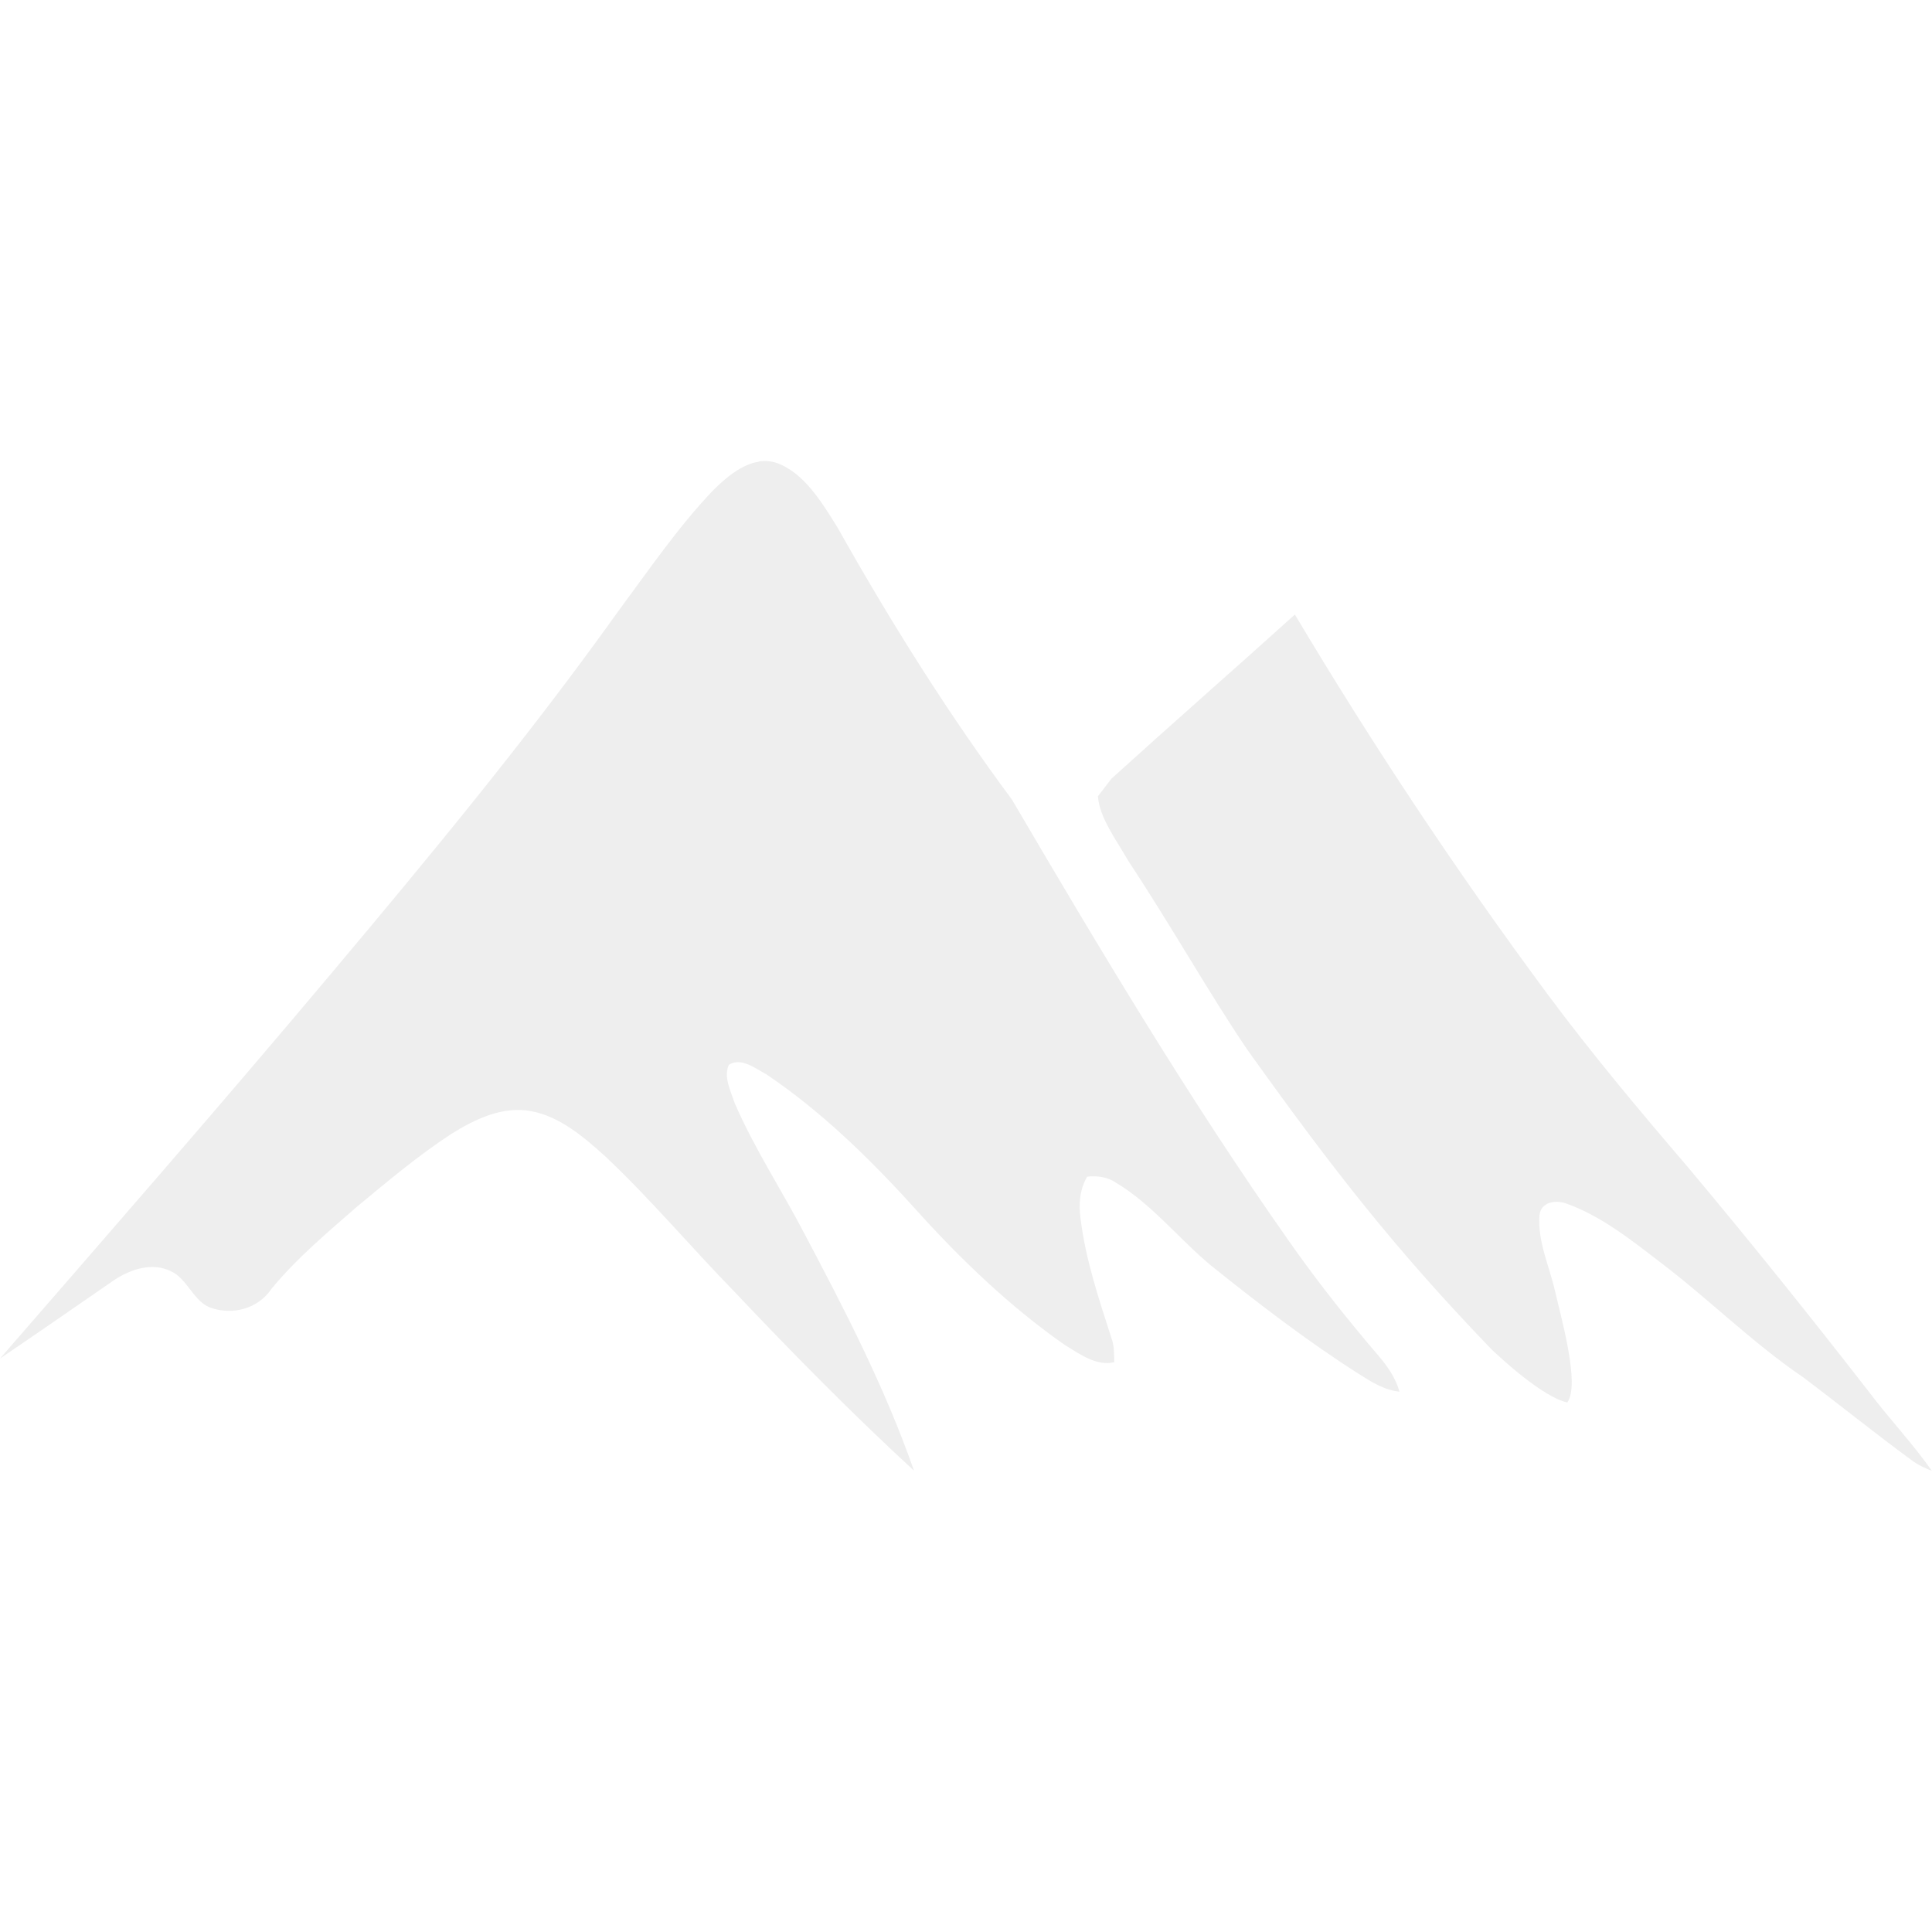
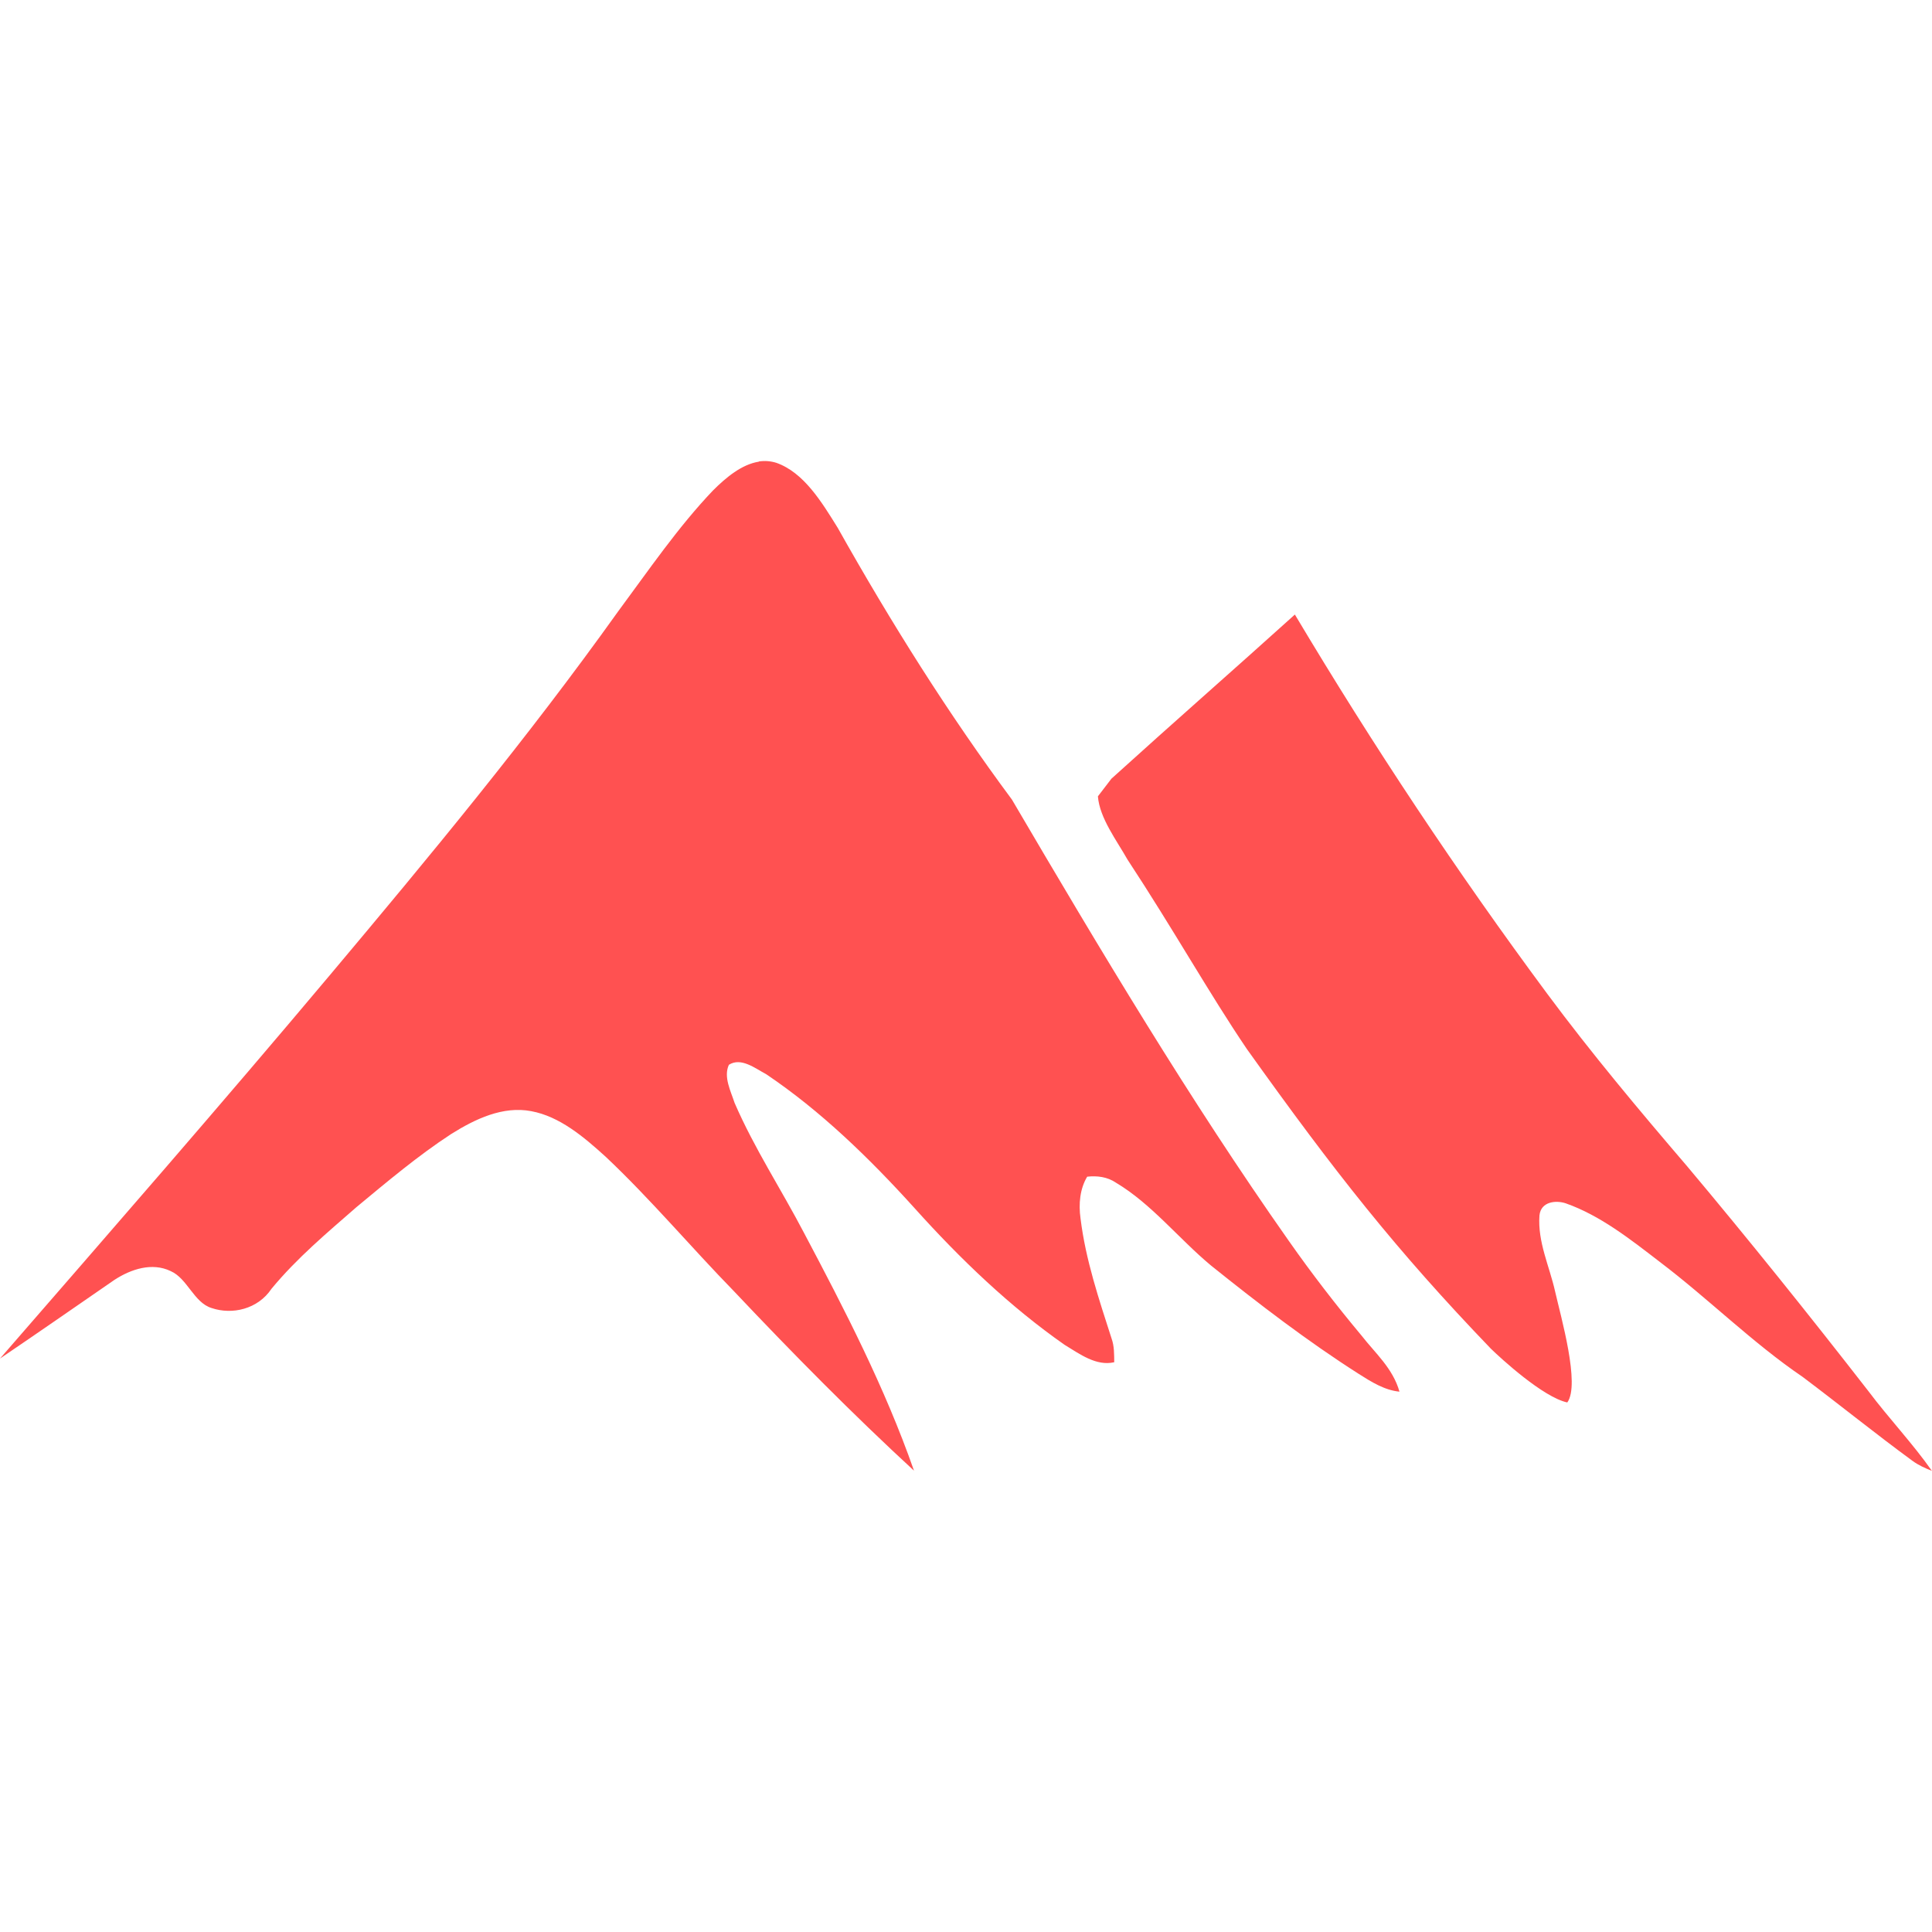
<svg xmlns="http://www.w3.org/2000/svg" width="22" height="22" version="1.1">
  <defs>
    <style id="current-color-scheme" type="text/css">.ColorScheme-Text { color:#dedede; } .ColorScheme-Highlight { color:#5294e2; } .ColorScheme-ButtonBackground { color:#dedede; }</style>
  </defs>
  <g id="22-22-start-here-kde">
    <rect width="22" height="22" opacity=".001" />
-     <path d="m8.642 5.257c-0.195 0.03-0.375 0.18-0.523 0.328-0.398 0.417-0.733 0.909-1.083 1.381-1.03 1.442-2.149 2.792-3.274 4.131-1.239 1.475-2.501 2.922-3.762 4.373 0.436-0.295 0.868-0.596 1.302-0.895 0.191-0.125 0.431-0.202 0.641-0.101 0.192 0.084 0.264 0.359 0.467 0.421 0.234 0.079 0.526 0.014 0.682-0.22 0.291-0.352 0.634-0.638 0.968-0.93 0.35-0.29 0.7-0.585 1.075-0.83 0.278-0.175 0.593-0.323 0.914-0.262 0.324 0.06 0.598 0.292 0.851 0.522 0.51 0.481 0.97 1.029 1.463 1.534 0.664 0.703 1.342 1.39 2.045 2.038-0.333-0.951-0.79-1.834-1.251-2.705-0.26-0.498-0.566-0.962-0.792-1.483-0.043-0.133-0.129-0.296-0.065-0.434 0.138-0.088 0.297 0.039 0.426 0.108 0.618 0.416 1.172 0.953 1.689 1.525 0.524 0.583 1.087 1.122 1.708 1.556 0.174 0.106 0.361 0.245 0.565 0.198-0.001-0.091 6.83e-4 -0.184-0.03-0.269-0.143-0.446-0.296-0.895-0.354-1.37-0.023-0.163-0.007-0.336 0.076-0.474 0.114-0.012 0.229 0.001 0.33 0.07 0.402 0.24 0.714 0.637 1.079 0.941 0.546 0.438 1.1 0.863 1.682 1.234 0.146 0.093 0.297 0.187 0.465 0.203-0.076-0.268-0.278-0.44-0.434-0.641-0.289-0.346-0.567-0.706-0.829-1.08-1.128-1.604-2.145-3.309-3.15-5.021-0.723-0.974-1.378-2.016-1.984-3.095-0.184-0.296-0.385-0.629-0.699-0.74-0.068-0.021-0.135-0.025-0.2-0.015zm6.104 1.74c-0.688 0.621-1.403 1.247-2.09 1.87l-0.154 0.201c0.019 0.247 0.214 0.502 0.337 0.72 0.521 0.792 0.932 1.527 1.359 2.157 1.006 1.409 1.7 2.29 2.779 3.413 0.115 0.112 0.595 0.553 0.87 0.612 0.149-0.203-0.072-0.971-0.139-1.265-0.064-0.286-0.2-0.563-0.178-0.864 0.016-0.161 0.19-0.175 0.298-0.139 0.393 0.138 0.735 0.408 1.073 0.668 0.553 0.419 1.055 0.921 1.626 1.309 0.419 0.315 0.829 0.647 1.251 0.956 0.068 0.05 0.143 0.083 0.221 0.114-0.224-0.318-0.488-0.595-0.721-0.905-0.675-0.868-1.362-1.725-2.065-2.562-0.548-0.64-1.09-1.286-1.596-1.968-1.023-1.38-1.981-2.822-2.872-4.316z" fill="#eee" stroke-width="3.566" />
+     <path d="m8.642 5.257c-0.195 0.03-0.375 0.18-0.523 0.328-0.398 0.417-0.733 0.909-1.083 1.381-1.03 1.442-2.149 2.792-3.274 4.131-1.239 1.475-2.501 2.922-3.762 4.373 0.436-0.295 0.868-0.596 1.302-0.895 0.191-0.125 0.431-0.202 0.641-0.101 0.192 0.084 0.264 0.359 0.467 0.421 0.234 0.079 0.526 0.014 0.682-0.22 0.291-0.352 0.634-0.638 0.968-0.93 0.35-0.29 0.7-0.585 1.075-0.83 0.278-0.175 0.593-0.323 0.914-0.262 0.324 0.06 0.598 0.292 0.851 0.522 0.51 0.481 0.97 1.029 1.463 1.534 0.664 0.703 1.342 1.39 2.045 2.038-0.333-0.951-0.79-1.834-1.251-2.705-0.26-0.498-0.566-0.962-0.792-1.483-0.043-0.133-0.129-0.296-0.065-0.434 0.138-0.088 0.297 0.039 0.426 0.108 0.618 0.416 1.172 0.953 1.689 1.525 0.524 0.583 1.087 1.122 1.708 1.556 0.174 0.106 0.361 0.245 0.565 0.198-0.001-0.091 6.83e-4 -0.184-0.03-0.269-0.143-0.446-0.296-0.895-0.354-1.37-0.023-0.163-0.007-0.336 0.076-0.474 0.114-0.012 0.229 0.001 0.33 0.07 0.402 0.24 0.714 0.637 1.079 0.941 0.546 0.438 1.1 0.863 1.682 1.234 0.146 0.093 0.297 0.187 0.465 0.203-0.076-0.268-0.278-0.44-0.434-0.641-0.289-0.346-0.567-0.706-0.829-1.08-1.128-1.604-2.145-3.309-3.15-5.021-0.723-0.974-1.378-2.016-1.984-3.095-0.184-0.296-0.385-0.629-0.699-0.74-0.068-0.021-0.135-0.025-0.2-0.015zm6.104 1.74c-0.688 0.621-1.403 1.247-2.09 1.87l-0.154 0.201c0.019 0.247 0.214 0.502 0.337 0.72 0.521 0.792 0.932 1.527 1.359 2.157 1.006 1.409 1.7 2.29 2.779 3.413 0.115 0.112 0.595 0.553 0.87 0.612 0.149-0.203-0.072-0.971-0.139-1.265-0.064-0.286-0.2-0.563-0.178-0.864 0.016-0.161 0.19-0.175 0.298-0.139 0.393 0.138 0.735 0.408 1.073 0.668 0.553 0.419 1.055 0.921 1.626 1.309 0.419 0.315 0.829 0.647 1.251 0.956 0.068 0.05 0.143 0.083 0.221 0.114-0.224-0.318-0.488-0.595-0.721-0.905-0.675-0.868-1.362-1.725-2.065-2.562-0.548-0.64-1.09-1.286-1.596-1.968-1.023-1.38-1.981-2.822-2.872-4.316z" fill="#ff5151" stroke-width="3.566" />
  </g>
  <g id="start-here-kde" transform="matrix(1.4545 0 0 1.4545 30.455 -5.5254)">
    <rect width="22" height="22" opacity=".001" />
-     <path d="m9.07 6.243c-0.16 0.025-0.307 0.149-0.428 0.272-0.326 0.346-0.6 0.753-0.886 1.144-0.843 1.195-1.758 2.313-2.679 3.422-1.014 1.222-2.047 2.421-3.078 3.623 0.357-0.245 0.71-0.494 1.065-0.742 0.156-0.104 0.352-0.167 0.525-0.083 0.157 0.069 0.216 0.298 0.382 0.349 0.192 0.065 0.43 0.012 0.558-0.182 0.238-0.291 0.518-0.529 0.792-0.771 0.287-0.241 0.573-0.484 0.88-0.687 0.227-0.145 0.485-0.267 0.748-0.217 0.265 0.049 0.489 0.242 0.696 0.432 0.417 0.399 0.794 0.853 1.197 1.271 0.543 0.583 1.098 1.151 1.673 1.688-0.273-0.788-0.646-1.519-1.024-2.24-0.212-0.412-0.463-0.797-0.648-1.229-0.035-0.111-0.105-0.245-0.053-0.36 0.113-0.073 0.243 0.032 0.349 0.089 0.505 0.345 0.959 0.789 1.382 1.264 0.428 0.483 0.89 0.929 1.397 1.289 0.142 0.088 0.295 0.203 0.463 0.164-0.001-0.075 5.59e-4 -0.152-0.024-0.223-0.117-0.37-0.242-0.741-0.29-1.135-0.019-0.135-0.005-0.279 0.062-0.393 0.093-0.01 0.187 0.001 0.27 0.058 0.329 0.199 0.584 0.528 0.883 0.78 0.447 0.363 0.9 0.715 1.376 1.022 0.119 0.077 0.243 0.155 0.381 0.168-0.063-0.222-0.227-0.364-0.355-0.531-0.236-0.287-0.464-0.585-0.678-0.895-0.923-1.329-1.755-2.741-2.577-4.159-0.592-0.807-1.128-1.67-1.623-2.564-0.151-0.246-0.315-0.521-0.572-0.613-0.056-0.017-0.111-0.02-0.164-0.012zm4.994 1.441c-0.563 0.514-1.148 1.033-1.71 1.549l-0.126 0.167c0.016 0.204 0.175 0.416 0.276 0.596 0.426 0.656 0.762 1.265 1.112 1.787 0.823 1.167 1.391 1.897 2.274 2.828 0.094 0.093 0.487 0.458 0.711 0.507 0.122-0.168-0.059-0.805-0.114-1.048-0.052-0.237-0.164-0.466-0.146-0.716 0.013-0.133 0.156-0.145 0.244-0.115 0.322 0.114 0.602 0.338 0.878 0.554 0.453 0.347 0.863 0.763 1.33 1.085 0.343 0.261 0.678 0.536 1.024 0.792 0.056 0.042 0.117 0.069 0.181 0.094-0.183-0.264-0.399-0.493-0.59-0.749-0.552-0.719-1.114-1.429-1.69-2.122-0.448-0.53-0.892-1.065-1.306-1.631-0.837-1.143-1.621-2.338-2.35-3.575z" fill="#eee" stroke-width="2.936" />
+     <path d="m9.07 6.243c-0.16 0.025-0.307 0.149-0.428 0.272-0.326 0.346-0.6 0.753-0.886 1.144-0.843 1.195-1.758 2.313-2.679 3.422-1.014 1.222-2.047 2.421-3.078 3.623 0.357-0.245 0.71-0.494 1.065-0.742 0.156-0.104 0.352-0.167 0.525-0.083 0.157 0.069 0.216 0.298 0.382 0.349 0.192 0.065 0.43 0.012 0.558-0.182 0.238-0.291 0.518-0.529 0.792-0.771 0.287-0.241 0.573-0.484 0.88-0.687 0.227-0.145 0.485-0.267 0.748-0.217 0.265 0.049 0.489 0.242 0.696 0.432 0.417 0.399 0.794 0.853 1.197 1.271 0.543 0.583 1.098 1.151 1.673 1.688-0.273-0.788-0.646-1.519-1.024-2.24-0.212-0.412-0.463-0.797-0.648-1.229-0.035-0.111-0.105-0.245-0.053-0.36 0.113-0.073 0.243 0.032 0.349 0.089 0.505 0.345 0.959 0.789 1.382 1.264 0.428 0.483 0.89 0.929 1.397 1.289 0.142 0.088 0.295 0.203 0.463 0.164-0.001-0.075 5.59e-4 -0.152-0.024-0.223-0.117-0.37-0.242-0.741-0.29-1.135-0.019-0.135-0.005-0.279 0.062-0.393 0.093-0.01 0.187 0.001 0.27 0.058 0.329 0.199 0.584 0.528 0.883 0.78 0.447 0.363 0.9 0.715 1.376 1.022 0.119 0.077 0.243 0.155 0.381 0.168-0.063-0.222-0.227-0.364-0.355-0.531-0.236-0.287-0.464-0.585-0.678-0.895-0.923-1.329-1.755-2.741-2.577-4.159-0.592-0.807-1.128-1.67-1.623-2.564-0.151-0.246-0.315-0.521-0.572-0.613-0.056-0.017-0.111-0.02-0.164-0.012zm4.994 1.441c-0.563 0.514-1.148 1.033-1.71 1.549l-0.126 0.167c0.016 0.204 0.175 0.416 0.276 0.596 0.426 0.656 0.762 1.265 1.112 1.787 0.823 1.167 1.391 1.897 2.274 2.828 0.094 0.093 0.487 0.458 0.711 0.507 0.122-0.168-0.059-0.805-0.114-1.048-0.052-0.237-0.164-0.466-0.146-0.716 0.013-0.133 0.156-0.145 0.244-0.115 0.322 0.114 0.602 0.338 0.878 0.554 0.453 0.347 0.863 0.763 1.33 1.085 0.343 0.261 0.678 0.536 1.024 0.792 0.056 0.042 0.117 0.069 0.181 0.094-0.183-0.264-0.399-0.493-0.59-0.749-0.552-0.719-1.114-1.429-1.69-2.122-0.448-0.53-0.892-1.065-1.306-1.631-0.837-1.143-1.621-2.338-2.35-3.575z" fill="#eeeeee" stroke-width="2.936" />
  </g>
</svg>
